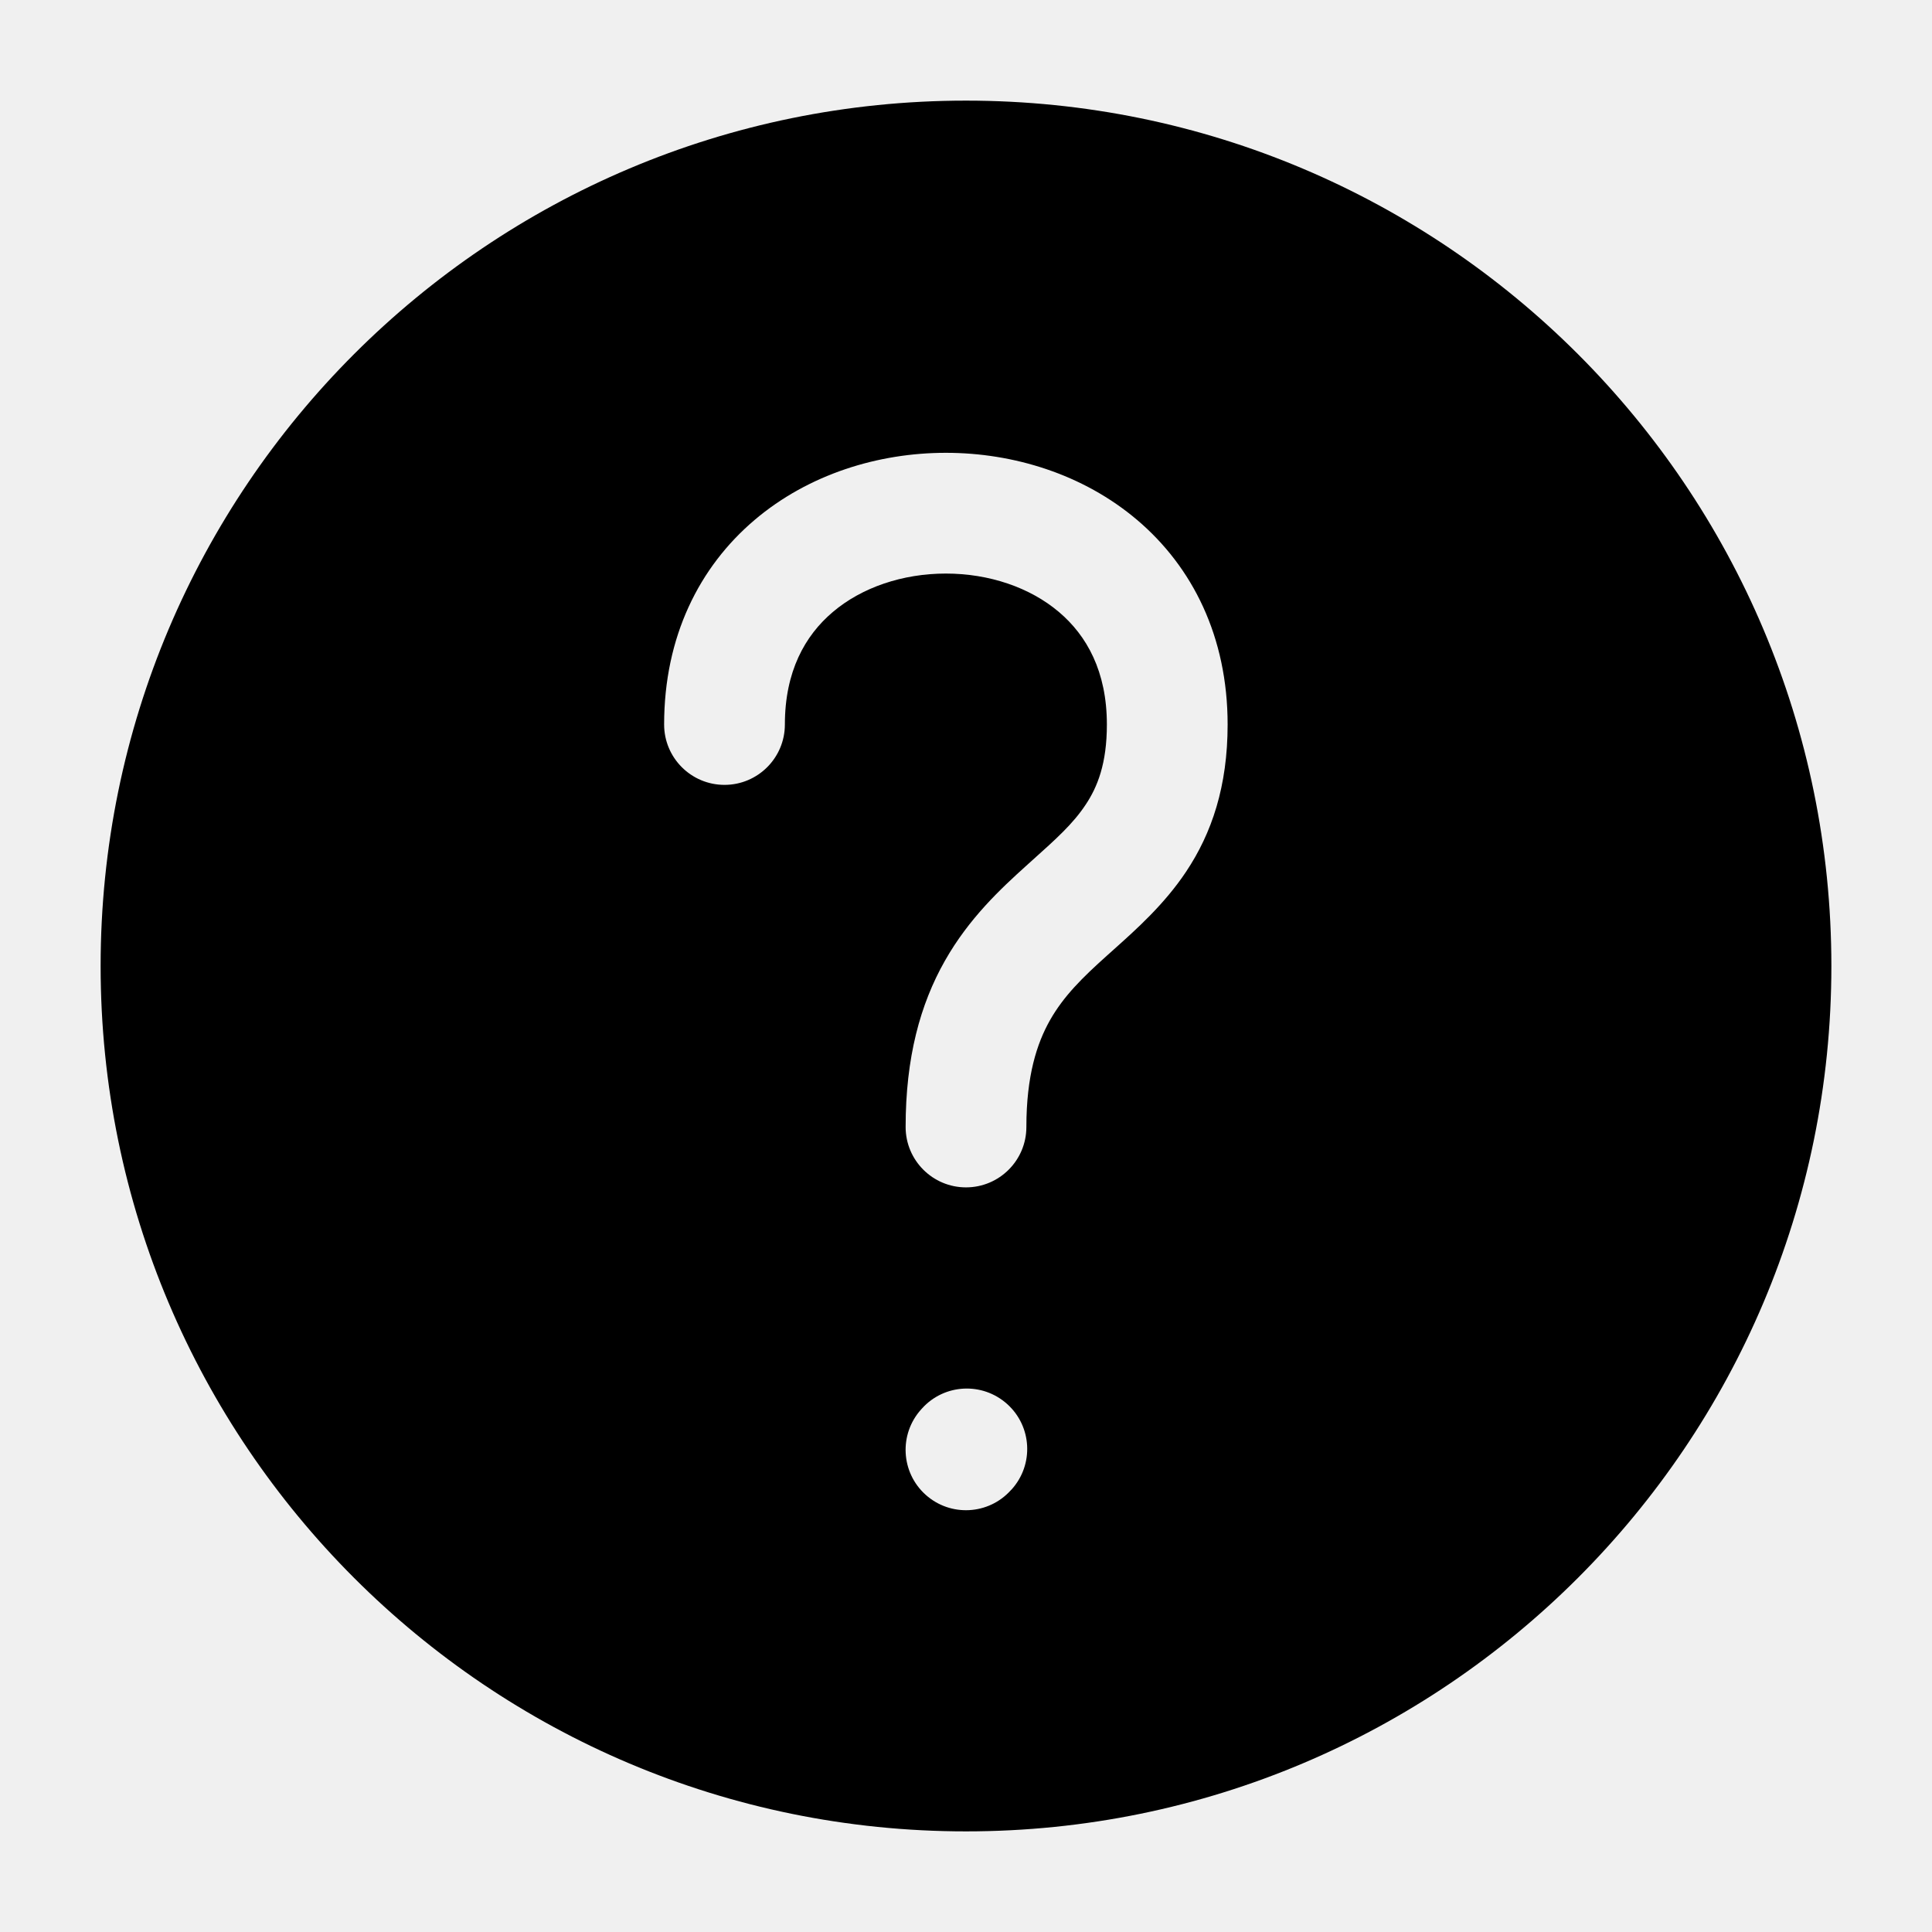
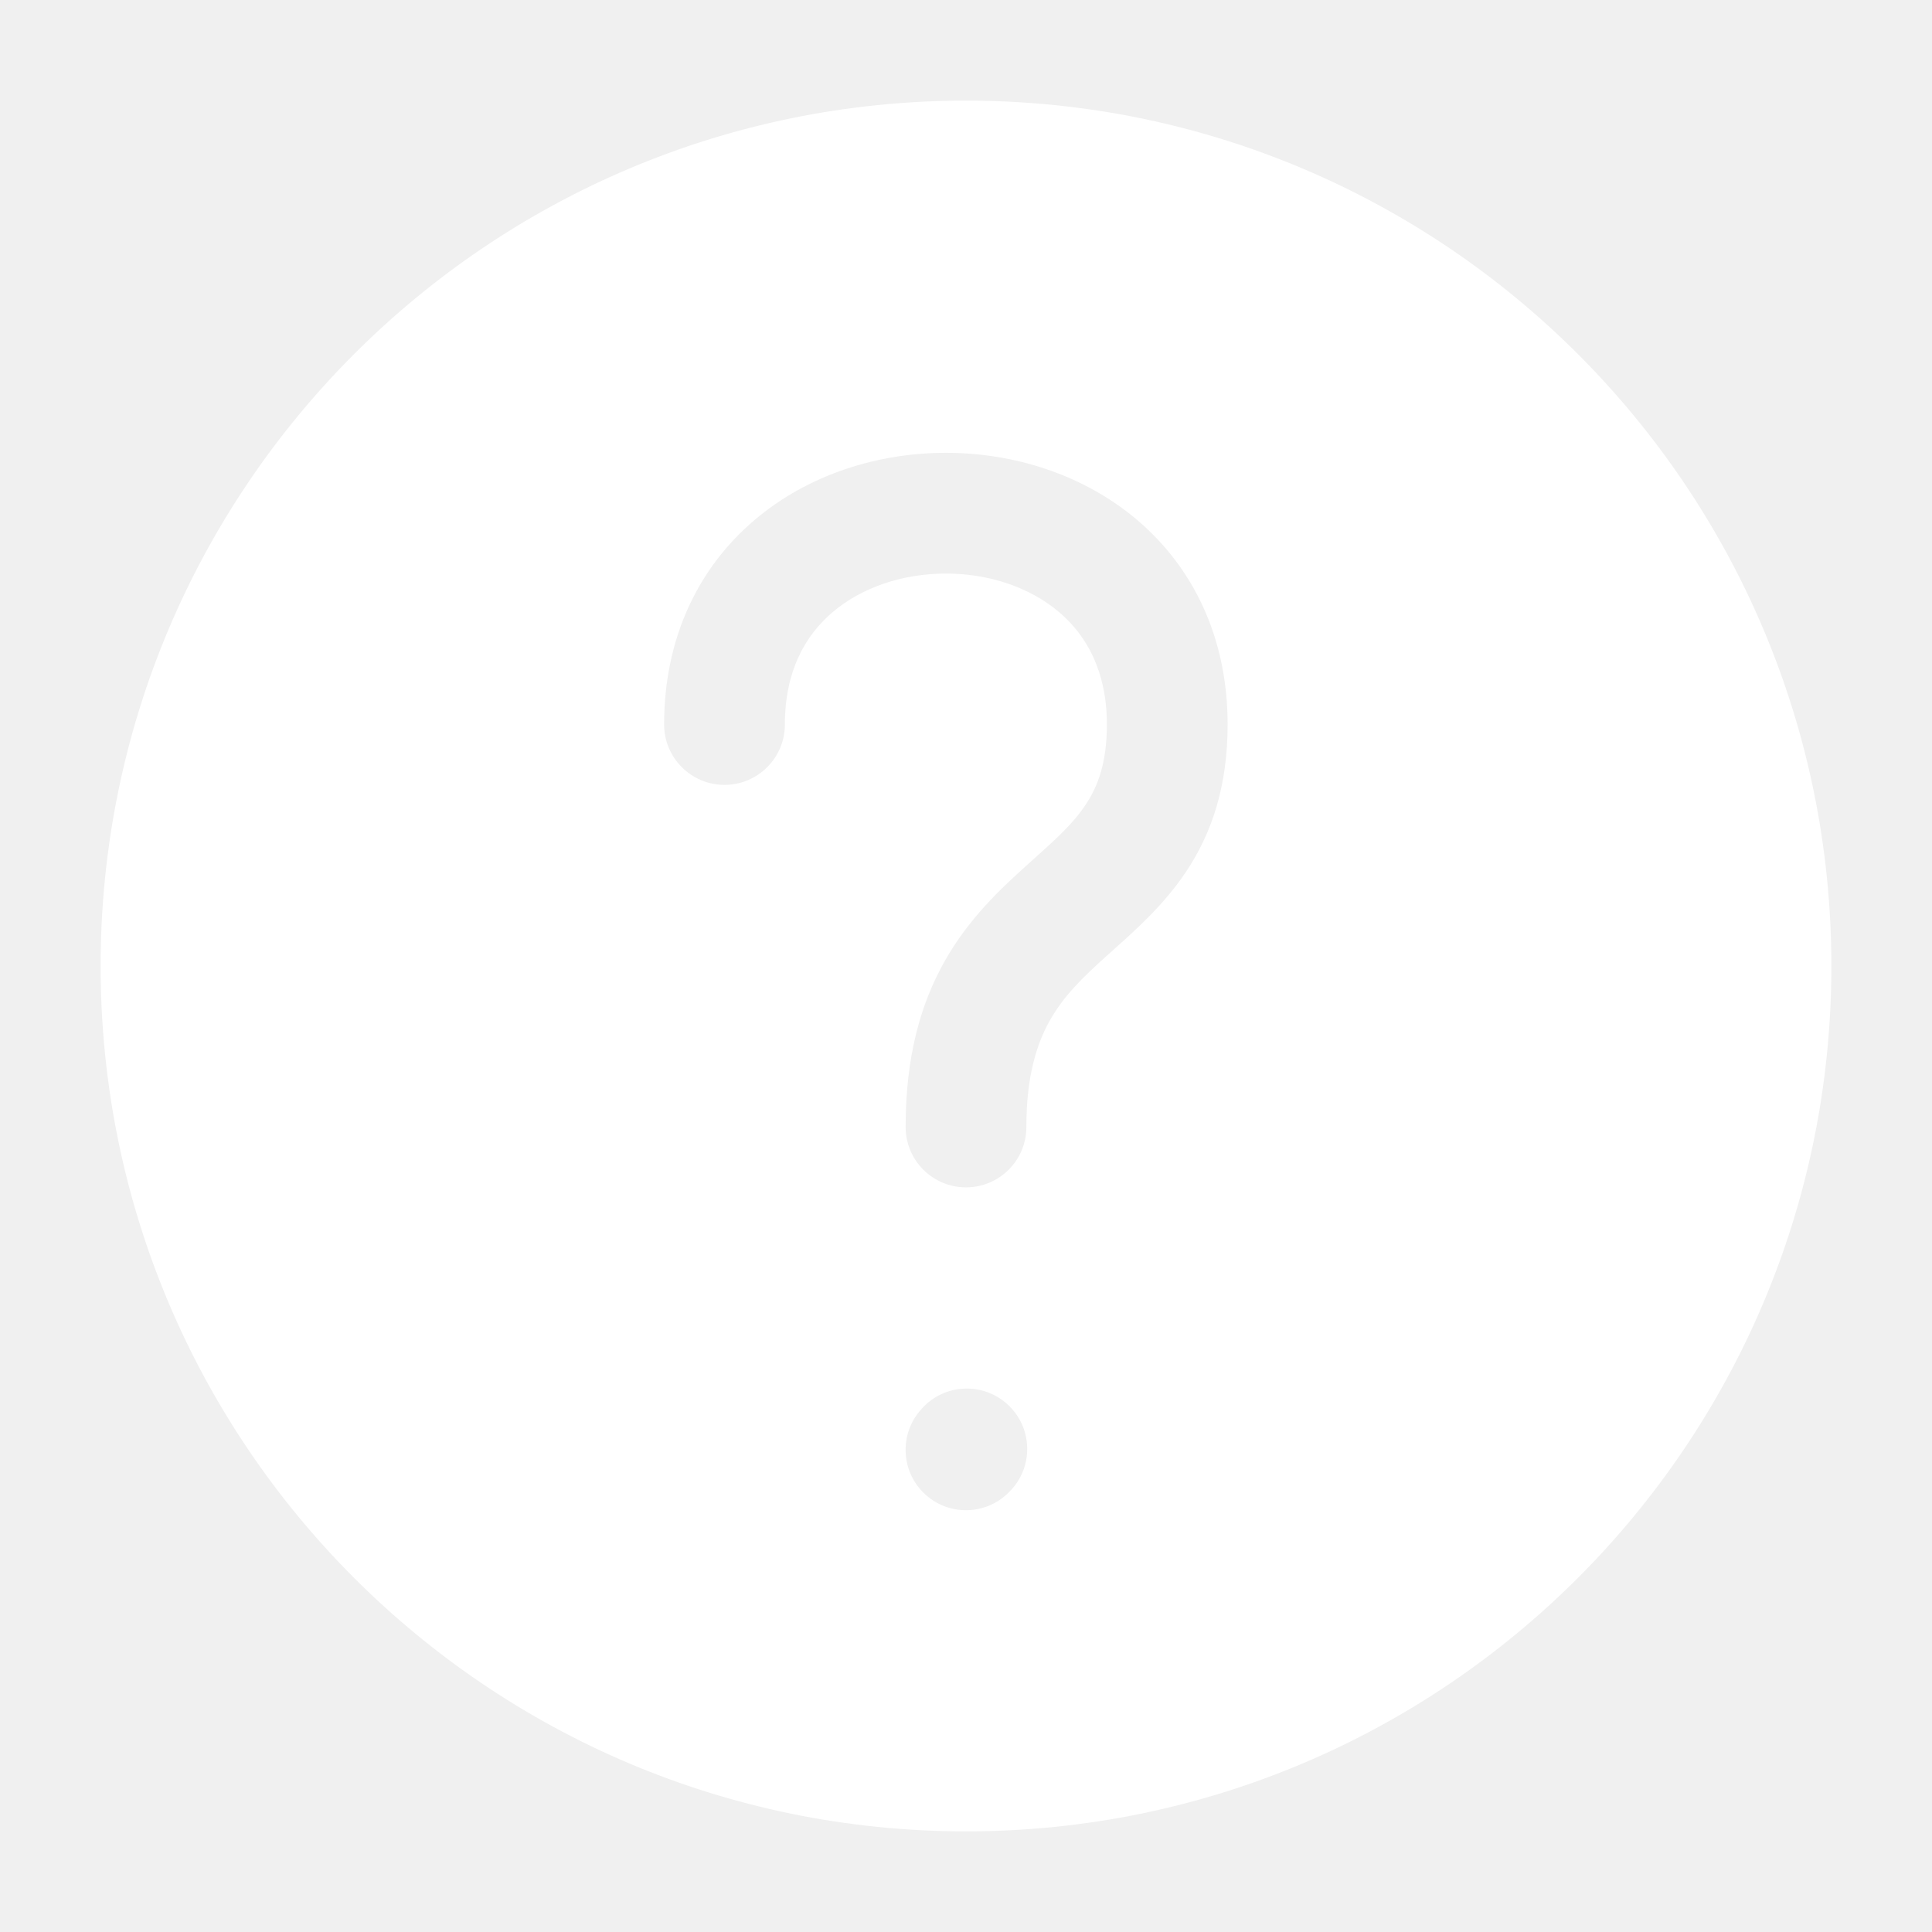
- <svg xmlns="http://www.w3.org/2000/svg" width="24px" height="24px" viewBox="0 0 24 24" fill="none" color="#000000" stroke-width="1.5">
-   <path fill-rule="evenodd" clip-rule="evenodd" d="M1.25 12C1.25 6.063 6.063 1.25 12 1.25C17.937 1.25 22.75 6.063 22.75 12C22.75 17.937 17.937 22.75 12 22.75C6.063 22.75 1.25 17.937 1.25 12ZM10.345 7.603C10 7.895 9.75 8.341 9.75 9C9.75 9.414 9.414 9.75 9 9.75C8.586 9.75 8.25 9.414 8.25 9C8.25 7.909 8.687 7.042 9.374 6.459C10.045 5.89 10.912 5.625 11.75 5.625C12.588 5.625 13.455 5.89 14.126 6.459C14.813 7.042 15.25 7.909 15.25 9C15.25 9.766 15.054 10.35 14.733 10.83C14.464 11.234 14.114 11.546 13.839 11.792L13.839 11.792L13.838 11.792L13.837 11.794C13.807 11.82 13.779 11.845 13.752 11.87C13.444 12.146 13.213 12.374 13.043 12.674C12.881 12.961 12.75 13.362 12.75 14C12.75 14.414 12.414 14.75 12 14.75C11.586 14.75 11.25 14.414 11.25 14C11.25 13.138 11.431 12.476 11.738 11.935C12.037 11.407 12.431 11.041 12.748 10.755L12.82 10.69C13.121 10.42 13.328 10.235 13.485 9.998C13.634 9.776 13.75 9.484 13.75 9C13.75 8.341 13.5 7.895 13.155 7.603C12.795 7.297 12.287 7.125 11.75 7.125C11.213 7.125 10.705 7.297 10.345 7.603ZM12.568 18.501C12.845 18.193 12.82 17.719 12.512 17.442C12.204 17.165 11.73 17.189 11.453 17.497L11.443 17.508C11.165 17.816 11.19 18.291 11.498 18.568C11.806 18.845 12.28 18.82 12.557 18.512L12.568 18.501Z" fill="#000000" />
+ <svg xmlns="http://www.w3.org/2000/svg" width="24px" height="24px" viewBox="0 0 24 24" fill="none" color="#ffffff" stroke-width="1.5">
+   <path fill-rule="evenodd" clip-rule="evenodd" d="M1.25 12C1.25 6.063 6.063 1.25 12 1.25C17.937 1.25 22.75 6.063 22.75 12C22.75 17.937 17.937 22.75 12 22.75C6.063 22.75 1.25 17.937 1.25 12ZM10.345 7.603C10 7.895 9.75 8.341 9.75 9C9.75 9.414 9.414 9.75 9 9.75C8.586 9.75 8.25 9.414 8.25 9C8.25 7.909 8.687 7.042 9.374 6.459C10.045 5.89 10.912 5.625 11.75 5.625C12.588 5.625 13.455 5.89 14.126 6.459C14.813 7.042 15.25 7.909 15.25 9C15.25 9.766 15.054 10.35 14.733 10.83C14.464 11.234 14.114 11.546 13.839 11.792L13.839 11.792L13.838 11.792L13.837 11.794C13.807 11.82 13.779 11.845 13.752 11.87C13.444 12.146 13.213 12.374 13.043 12.674C12.881 12.961 12.75 13.362 12.75 14C12.75 14.414 12.414 14.75 12 14.75C11.586 14.75 11.25 14.414 11.25 14C11.25 13.138 11.431 12.476 11.738 11.935C12.037 11.407 12.431 11.041 12.748 10.755L12.82 10.69C13.121 10.42 13.328 10.235 13.485 9.998C13.634 9.776 13.75 9.484 13.75 9C13.75 8.341 13.5 7.895 13.155 7.603C12.795 7.297 12.287 7.125 11.75 7.125C11.213 7.125 10.705 7.297 10.345 7.603ZM12.568 18.501C12.845 18.193 12.82 17.719 12.512 17.442C12.204 17.165 11.73 17.189 11.453 17.497L11.443 17.508C11.165 17.816 11.19 18.291 11.498 18.568C11.806 18.845 12.28 18.82 12.557 18.512L12.568 18.501Z" fill="#ffffff" />
</svg>
